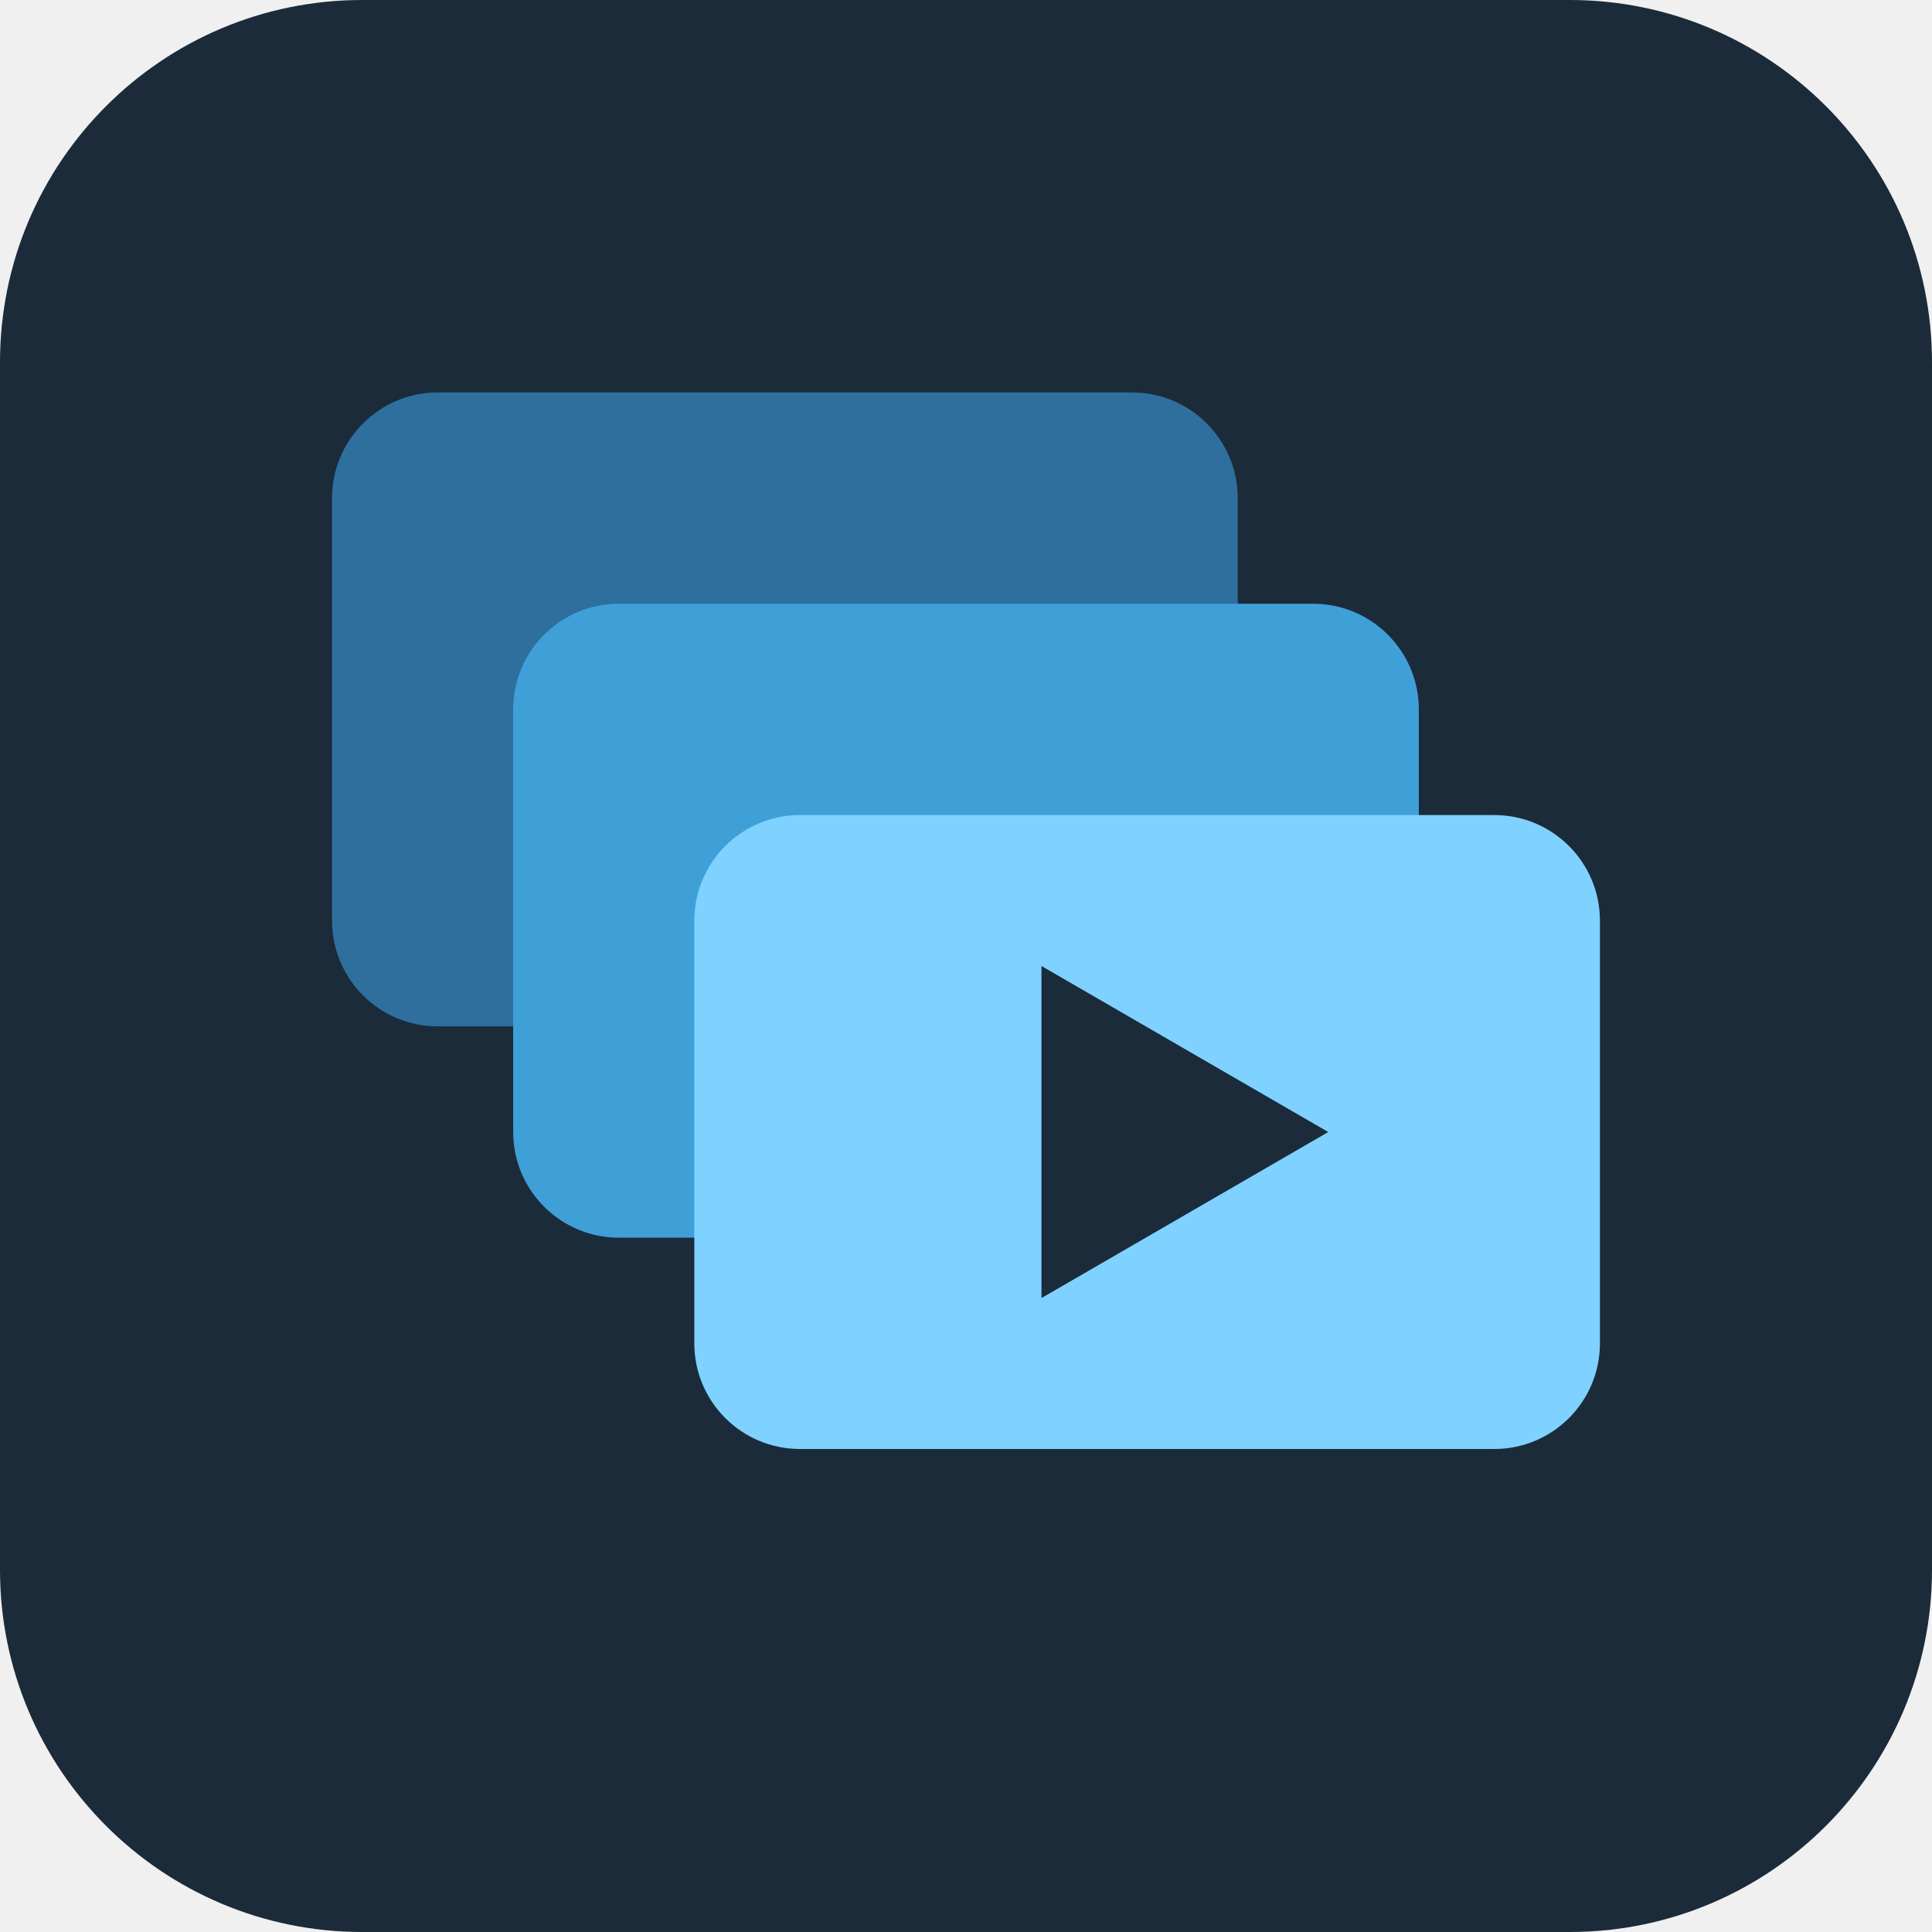
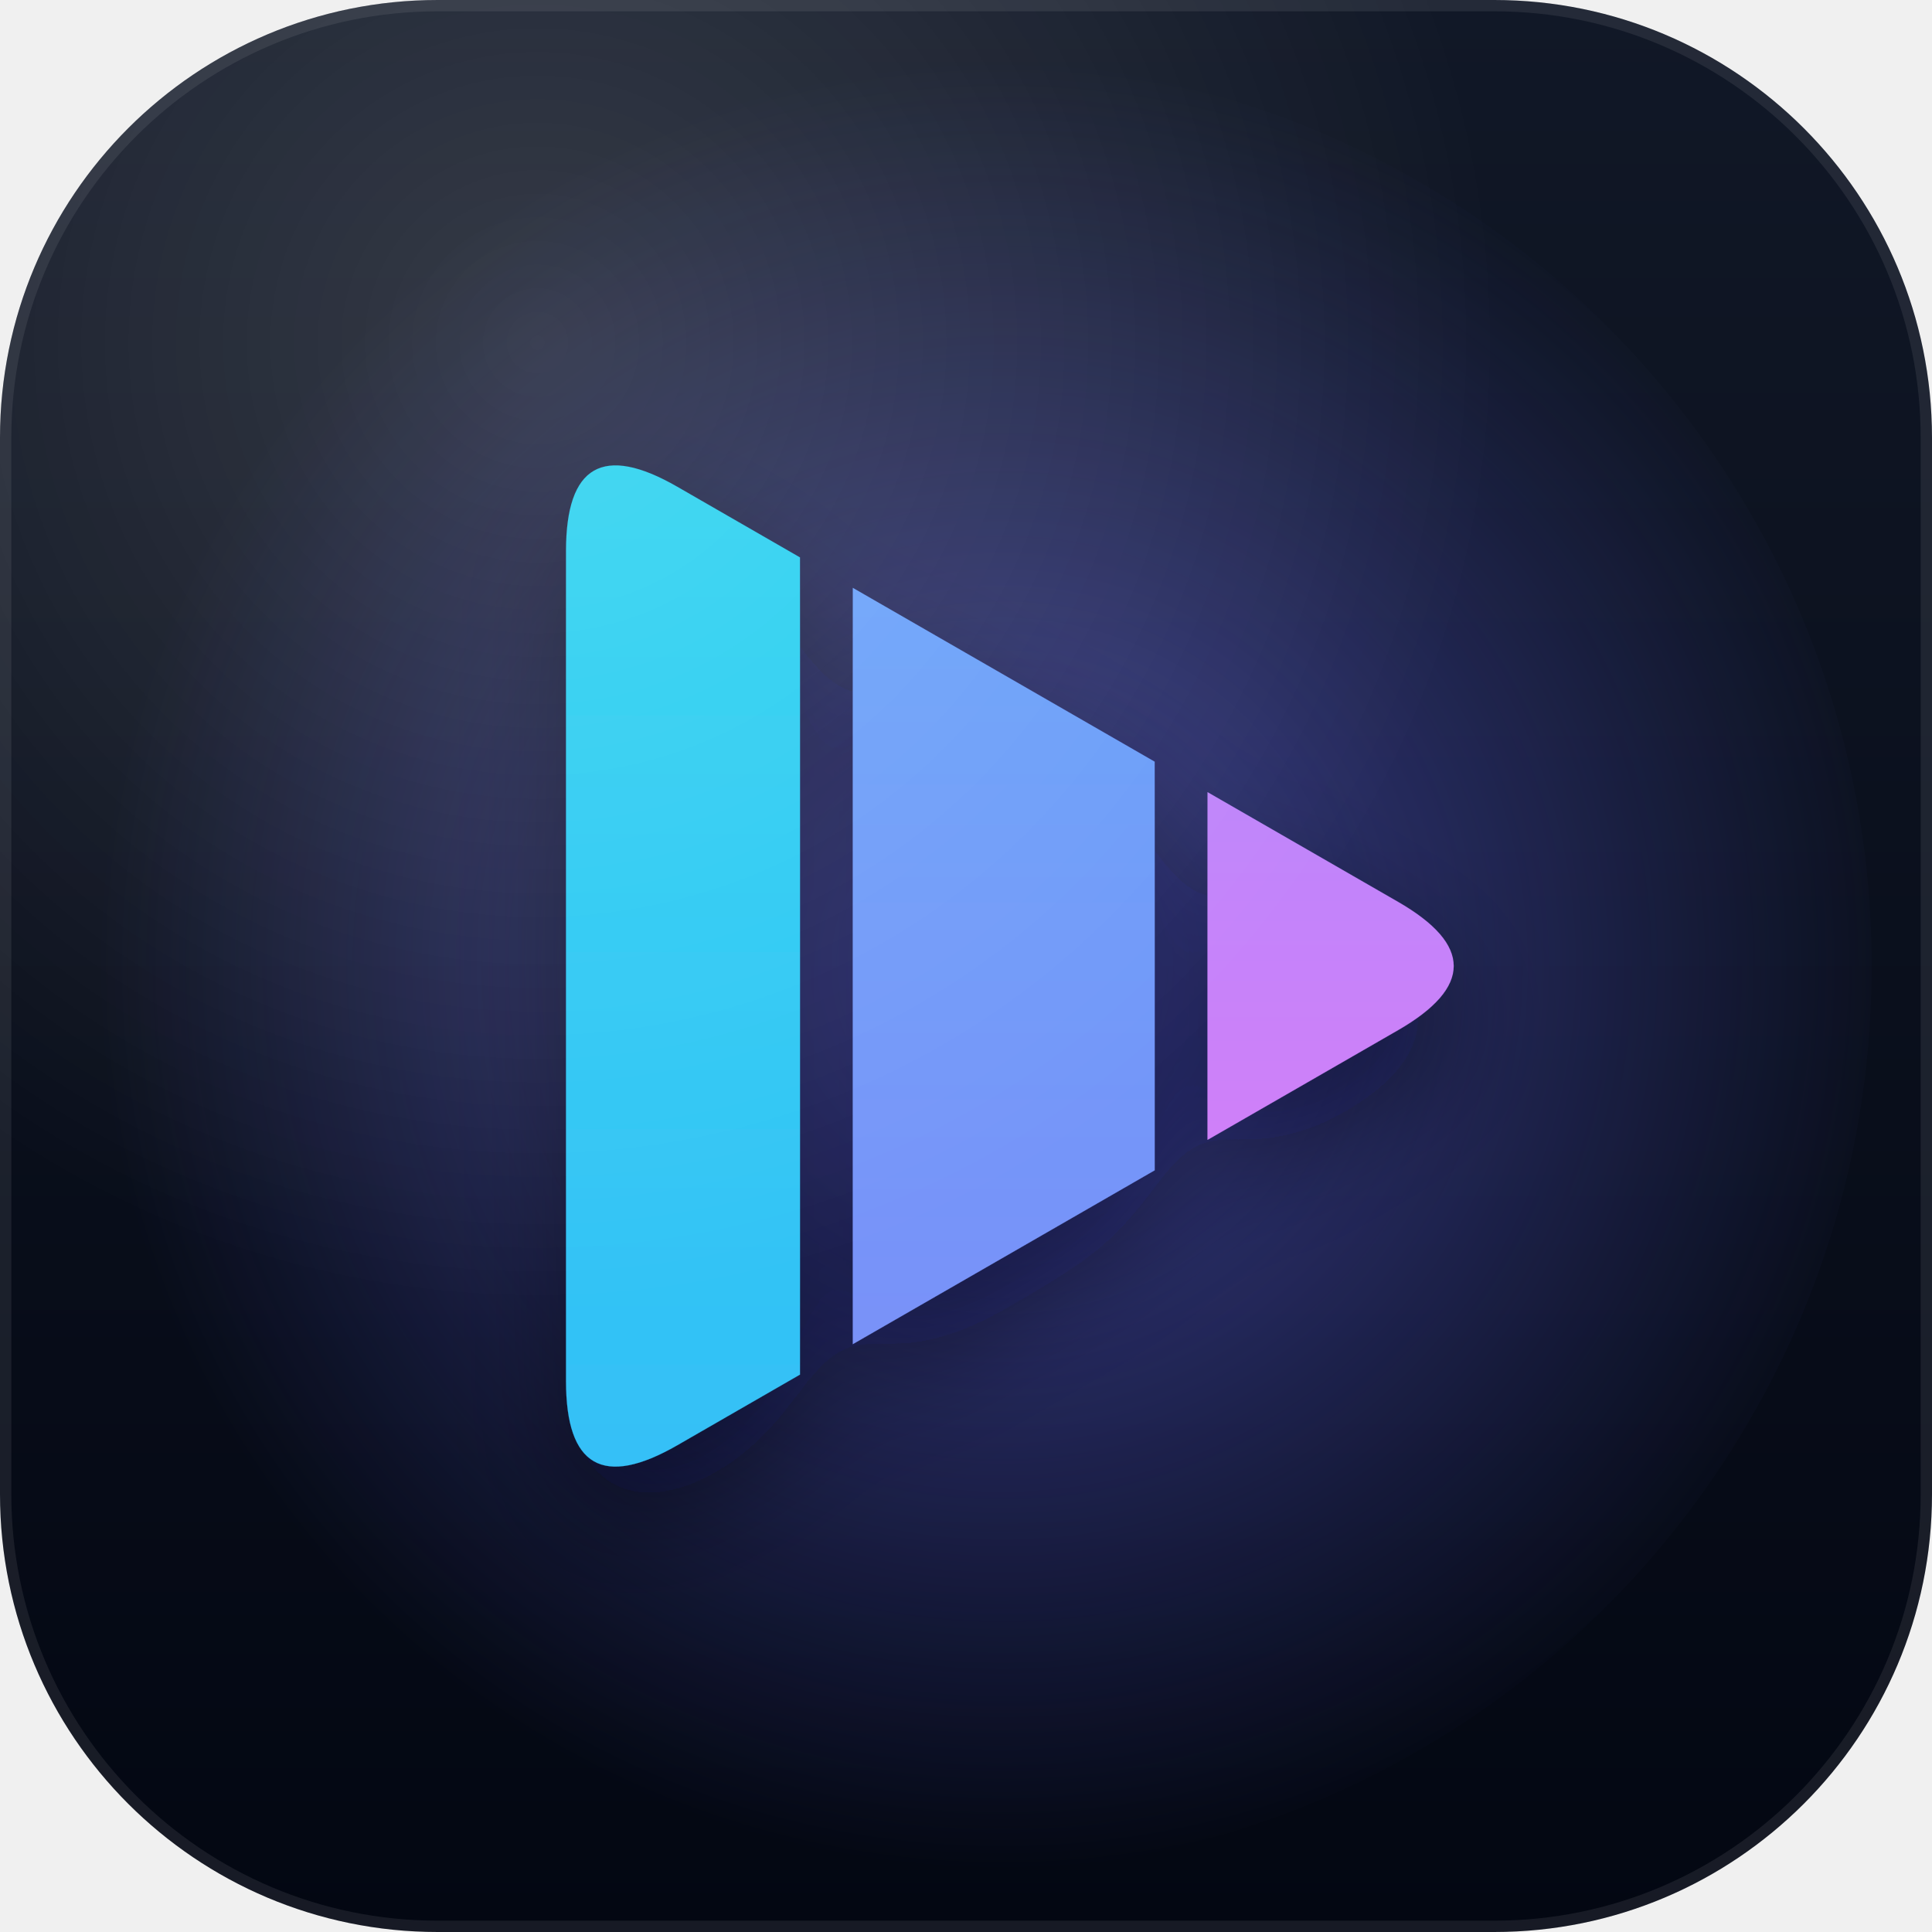
- <svg xmlns="http://www.w3.org/2000/svg" width="256" height="256" viewBox="0 0 256 256">
-   <rect width="256" height="256" rx="48" fill="#1B2B3A" />
-   <rect x="44" y="52" width="120" height="84" rx="14" fill="#2E6F9E" />
-   <rect x="68" y="80" width="120" height="84" rx="14" fill="#3FA0D8" />
-   <rect x="92" y="108" width="120" height="84" rx="14" fill="#7FD1FF" />
-   <path d="M138 128 L138 172 L176 150 Z" fill="#1B2B3A" />
+ <svg xmlns="http://www.w3.org/2000/svg" width="512" height="512" viewBox="0 0 512 512">
+   <defs>
+     <clipPath id="sq">
+       <rect width="512" height="512" rx="116" />
+     </clipPath>
+     <radialGradient id="sheen" cx="0.28" cy="0.18" r="0.9">
+       <stop offset="0" stop-color="#fff" stop-opacity=".16" />
+       <stop offset=".55" stop-color="#fff" stop-opacity="0" />
+     </radialGradient>
+     <filter id="shadow" x="-30%" y="-30%" width="160%" height="160%">
+       <feDropShadow dx="0" dy="14" stdDeviation="16" flood-color="#020617" flood-opacity=".45" />
+     </filter>
+     <filter id="soft" x="-30%" y="-30%" width="160%" height="160%">
+       <feDropShadow dx="0" dy="6" stdDeviation="8" flood-color="#020617" flood-opacity=".35" />
+     </filter>
+     <filter id="glow" x="-50%" y="-50%" width="200%" height="200%">
+       <feGaussianBlur stdDeviation="10" />
+     </filter>
+     <linearGradient id="bg3" x1="0" y1="0" x2="0" y2="1">
+       <stop offset="0" stop-color="#111827" />
+       <stop offset="1" stop-color="#030712" />
+     </linearGradient>
+     <radialGradient id="halo" cx=".52" cy=".5" r=".5">
+       <stop offset="0" stop-color="#6366F1" stop-opacity=".55" />
+       <stop offset="1" stop-color="#6366F1" stop-opacity="0" />
+     </radialGradient>
+     <clipPath id="tri">
+       <path d="M179.5,129.0 Q150,112 150.0,146.0 L150.0,366.0 Q150,400 179.5,383.0 L370.5,273.0 Q400,256 370.5,239.0 Z" />
+     </clipPath>
+     <linearGradient id="b1" x1="0" y1="0" x2="0" y2="1">
+       <stop offset="0" stop-color="#22D3EE" />
+       <stop offset="1" stop-color="#38BDF8" />
+     </linearGradient>
+     <linearGradient id="b2" x1="0" y1="0" x2="0" y2="1">
+       <stop offset="0" stop-color="#60A5FA" />
+       <stop offset="1" stop-color="#818CF8" />
+     </linearGradient>
+     <linearGradient id="b3" x1="0" y1="0" x2="0" y2="1">
+       <stop offset="0" stop-color="#A78BFA" />
+       <stop offset="1" stop-color="#E879F9" />
+     </linearGradient>
+   </defs>
+   <g clip-path="url(#sq)">
+     <rect width="512" height="512" fill="url(#bg3)" />
+     <circle cx="256" cy="256" r="240" fill="url(#halo)" />
+     <g filter="url(#shadow)">
+       <g clip-path="url(#tri)">
+         <rect x="120" y="90" width="92" height="340" fill="url(#b1)" />
+         <rect x="226" y="90" width="80" height="340" fill="url(#b2)" />
+         <rect x="320" y="90" width="110" height="340" fill="url(#b3)" />
+       </g>
+     </g>
+     <rect width="512" height="512" fill="url(#sheen)" />
+   </g>
+   <rect x="1.5" y="1.5" width="509" height="509" rx="114.5" fill="none" stroke="#fff" stroke-opacity=".08" stroke-width="3" />
</svg>
